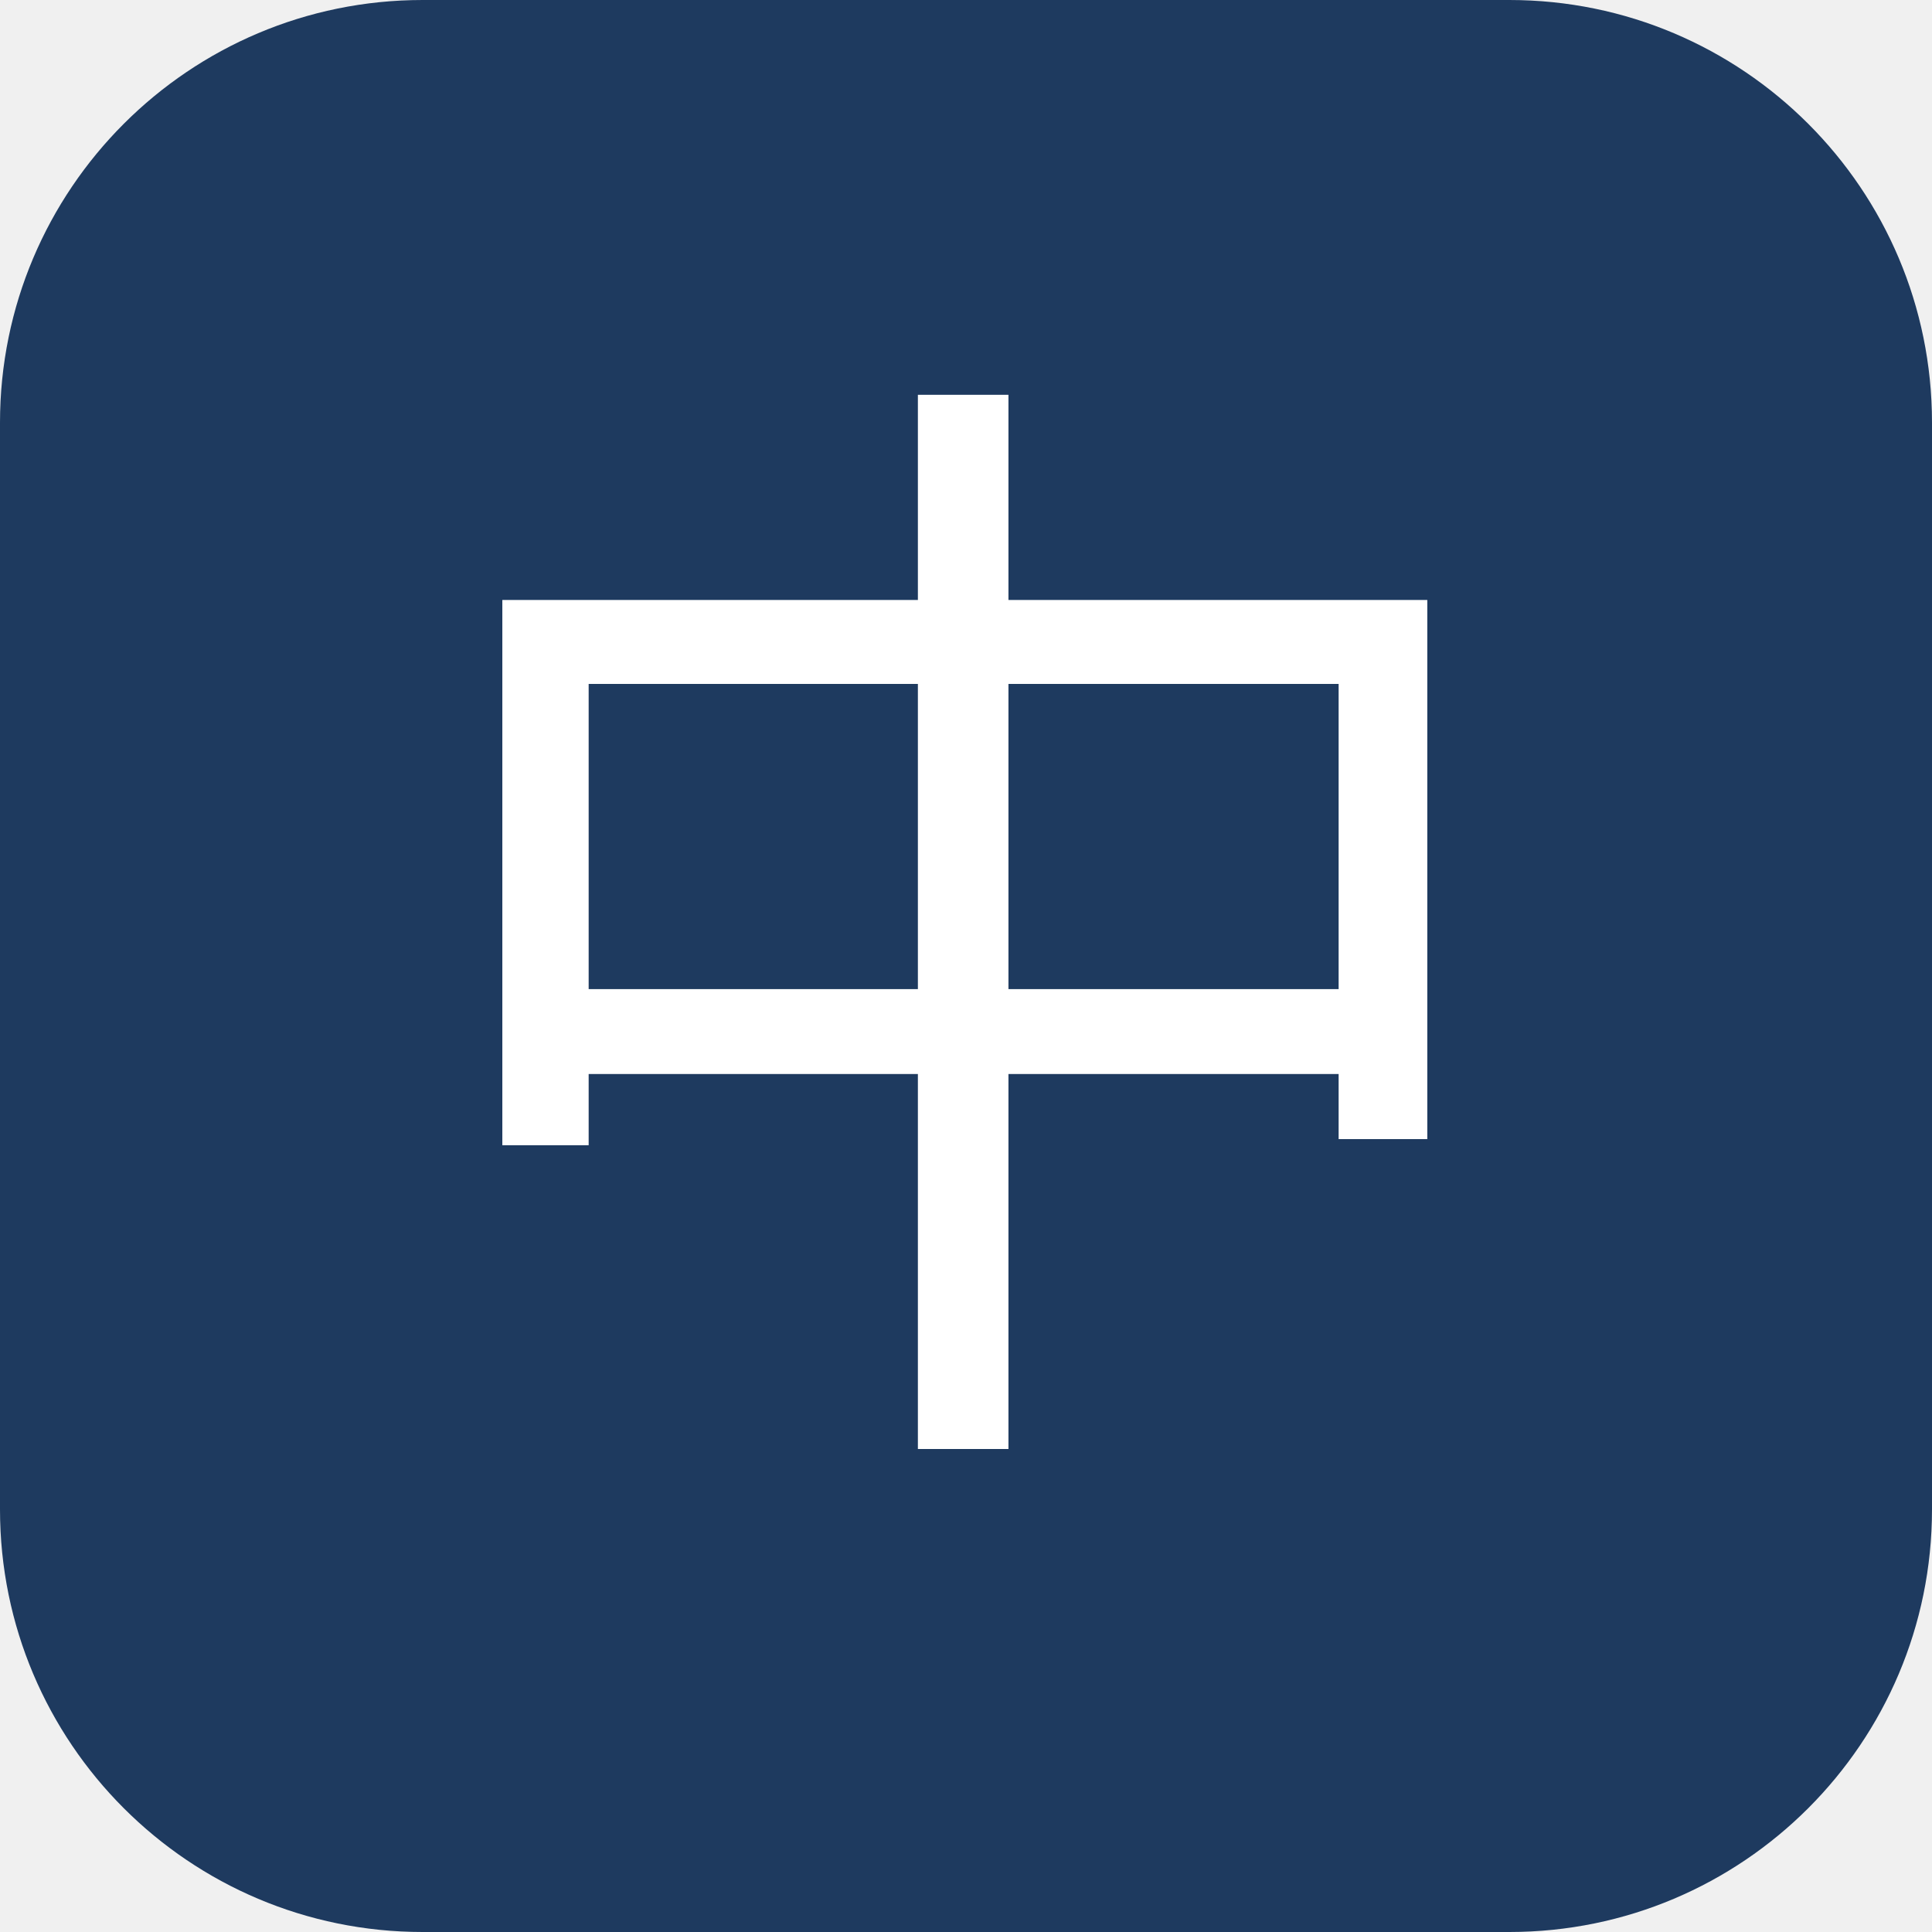
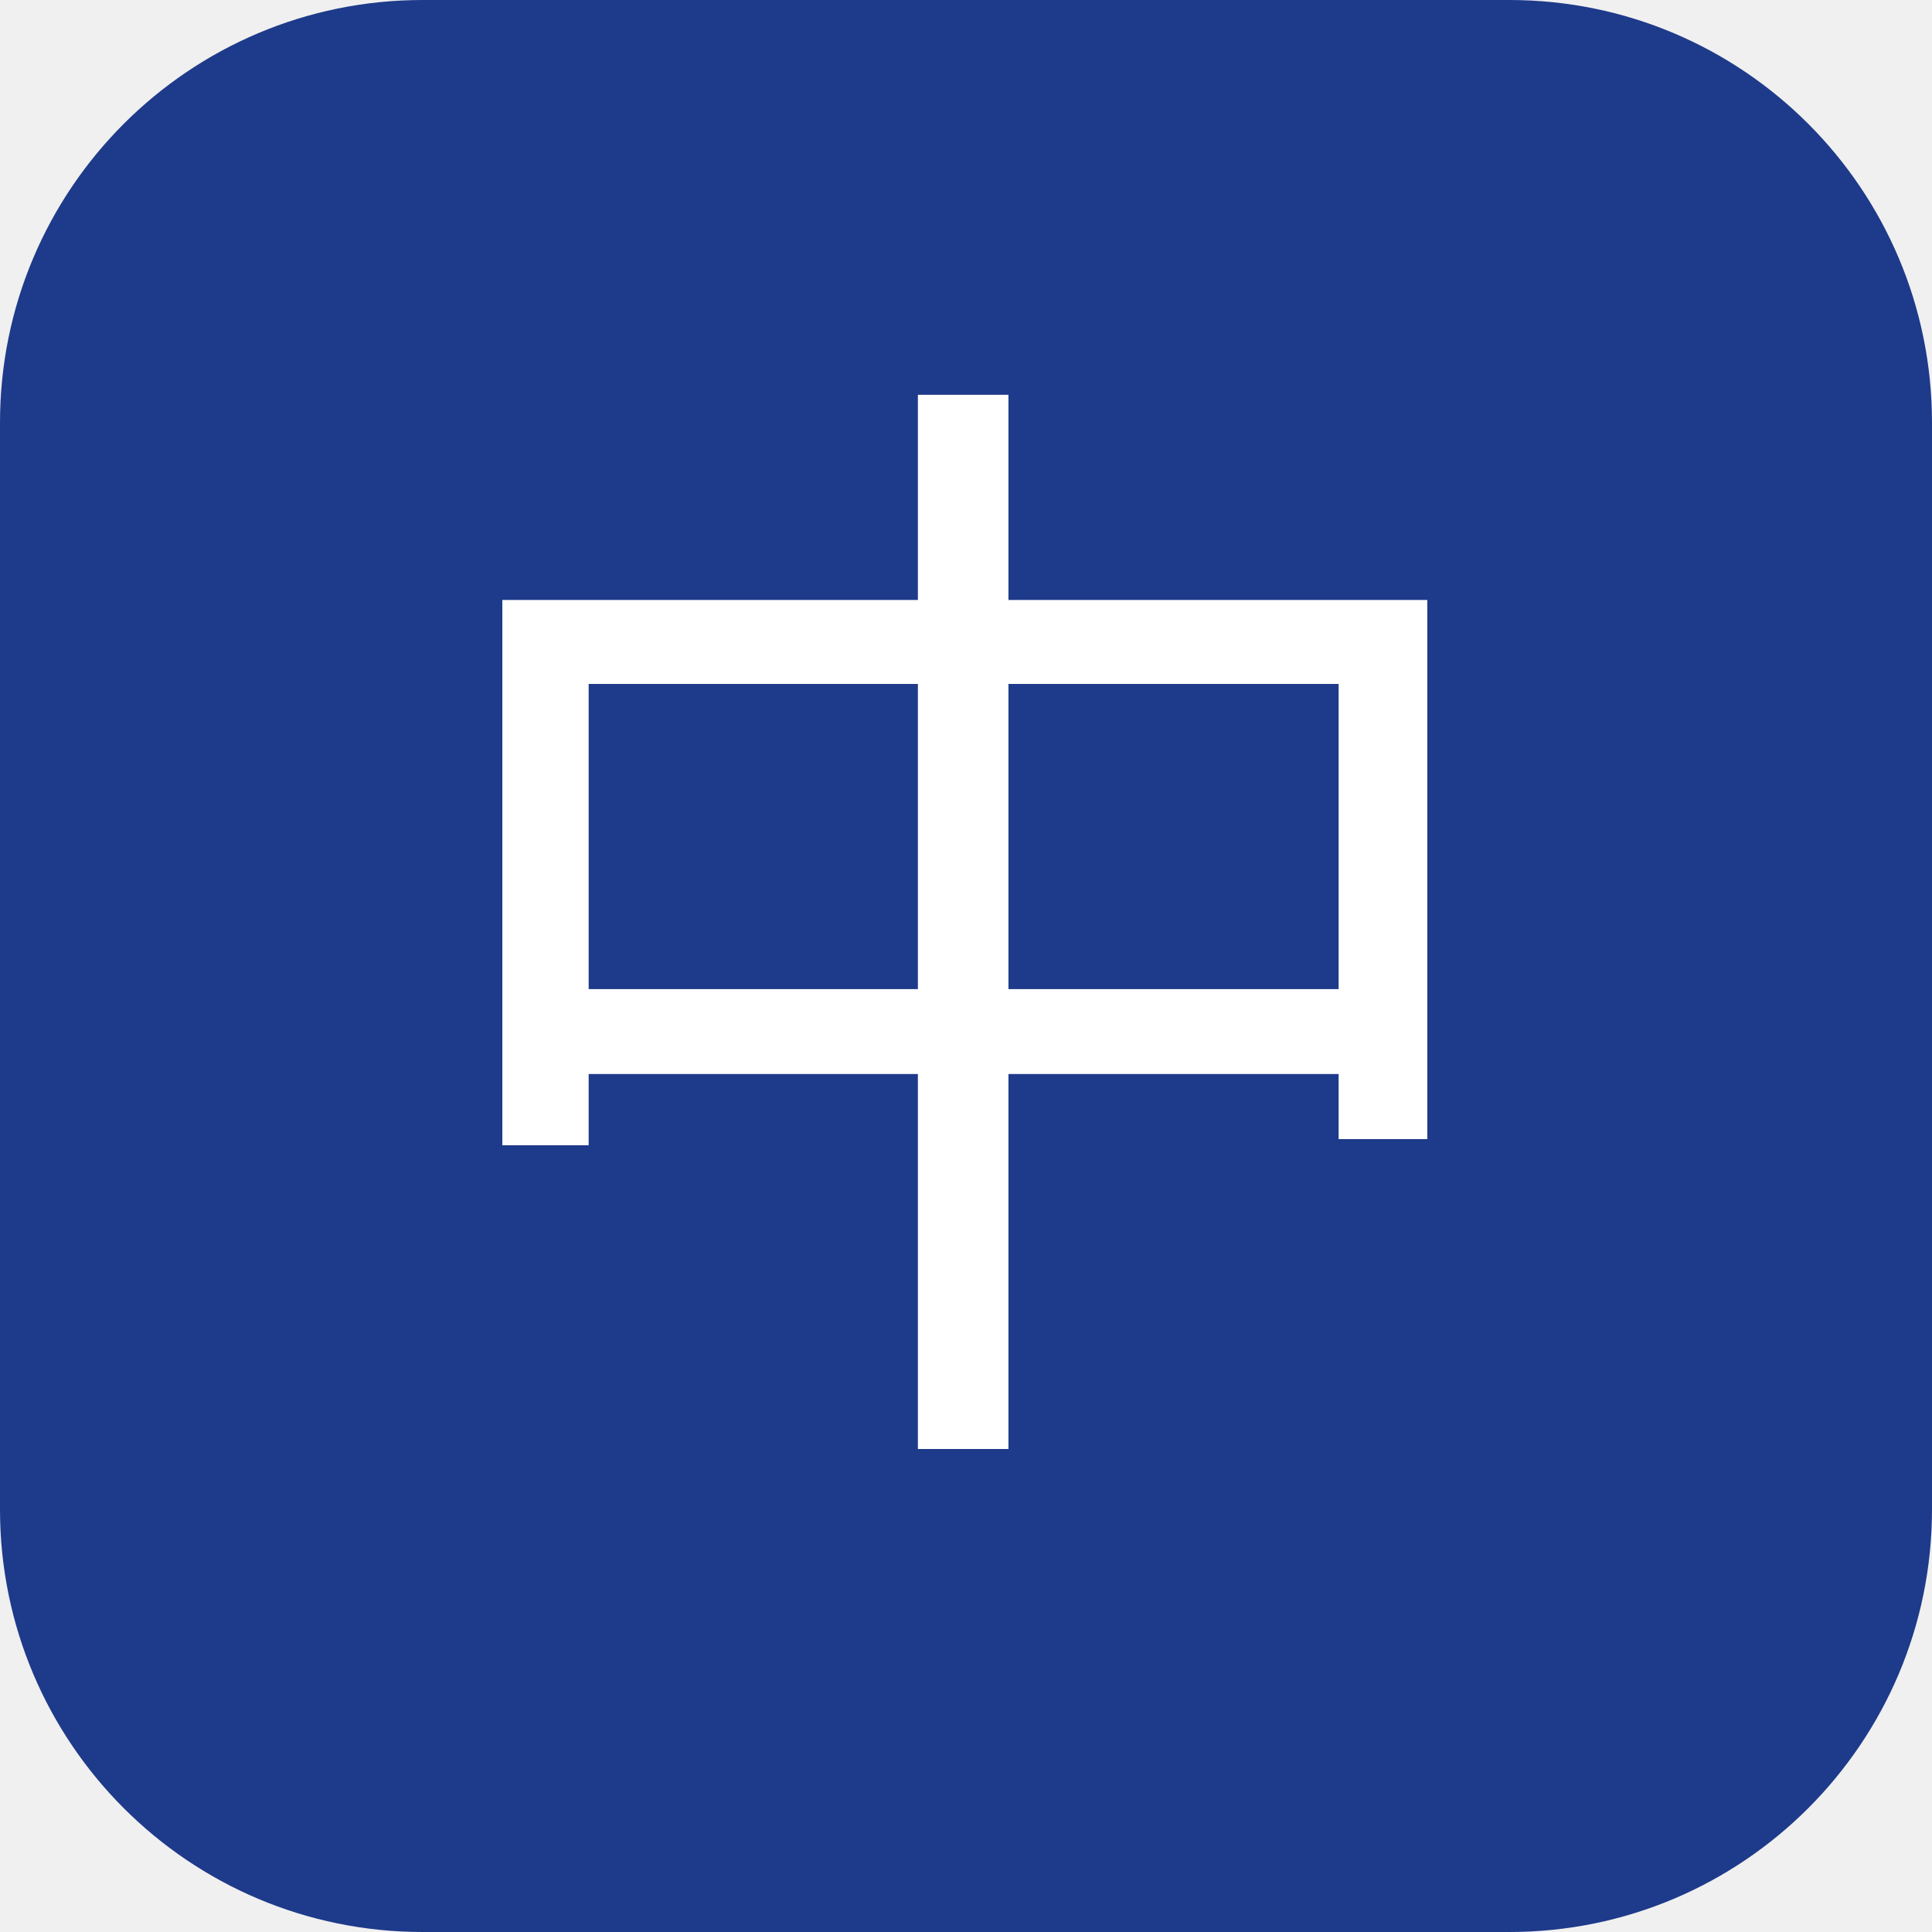
<svg xmlns="http://www.w3.org/2000/svg" viewBox="0 0 64 64">
-   <rect width="64" height="64" rx="14" fill="#1E3A5F" />
+   <rect width="64" height="64" rx="14" fill="#1E3A8A" />
  <text x="32" y="45" font-family="'Noto Sans SC','PingFang SC','Microsoft YaHei',sans-serif" font-size="38" text-anchor="middle" fill="#ffffff">中</text>
</svg>
